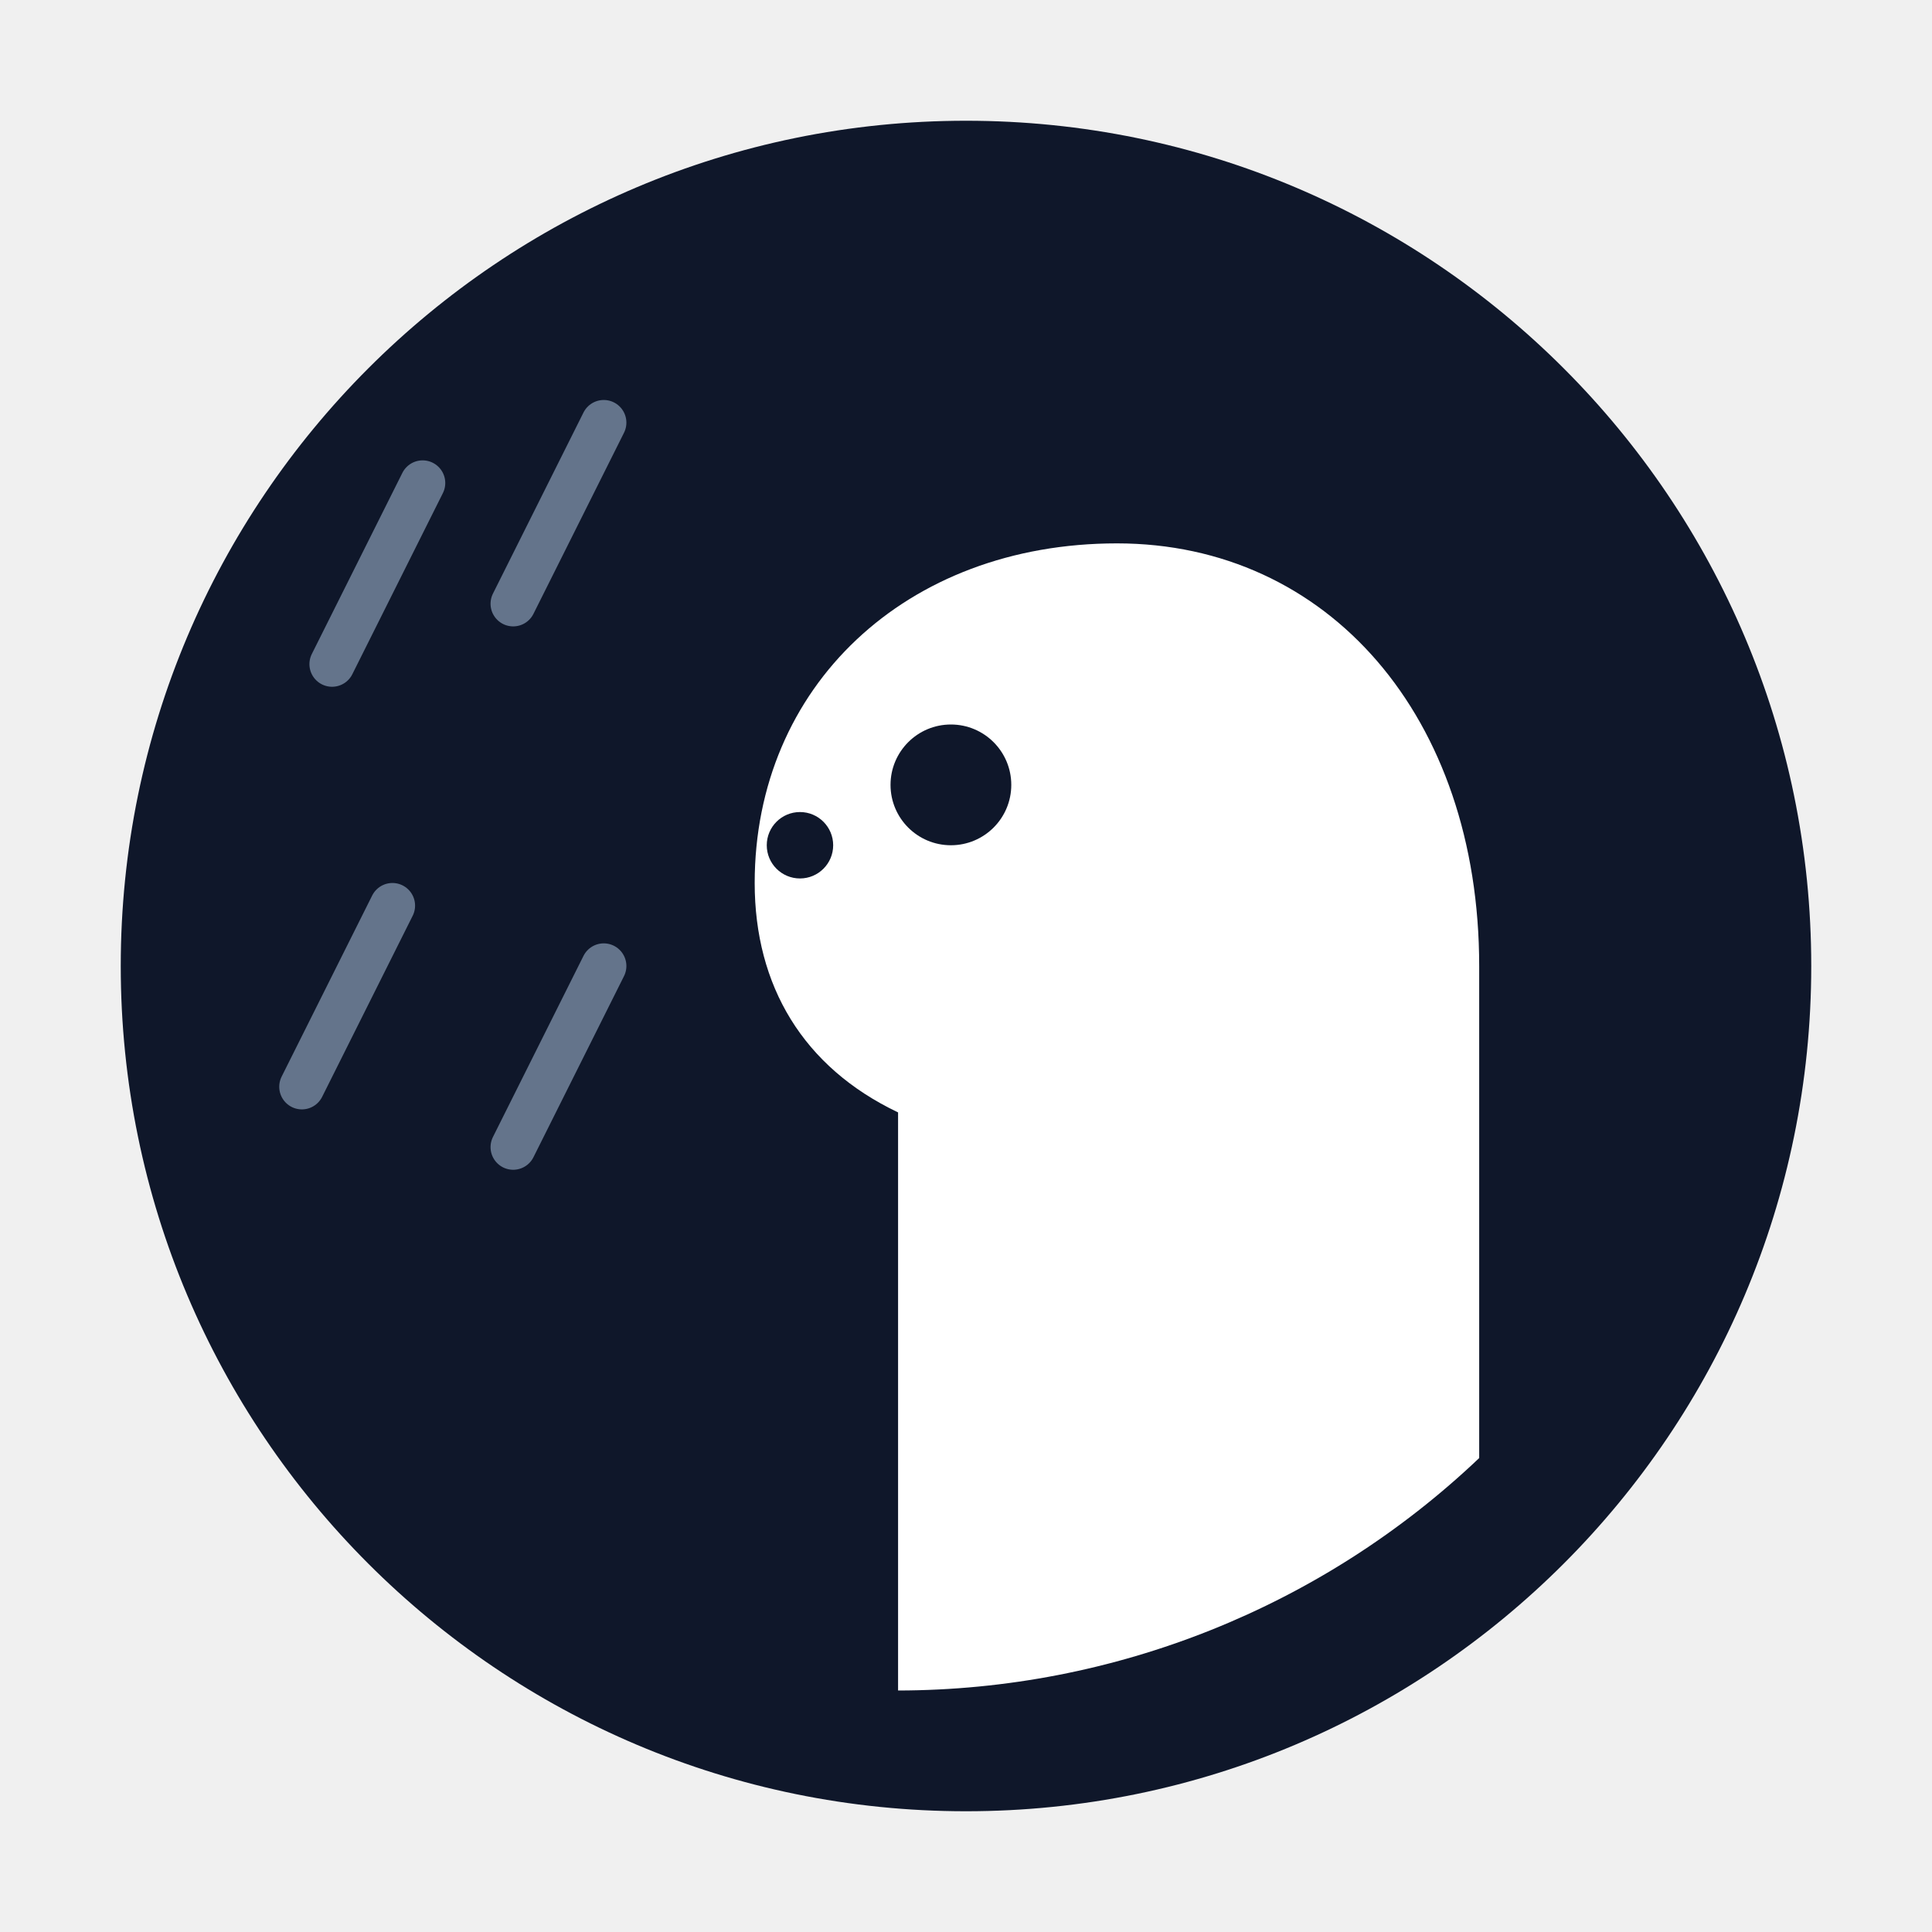
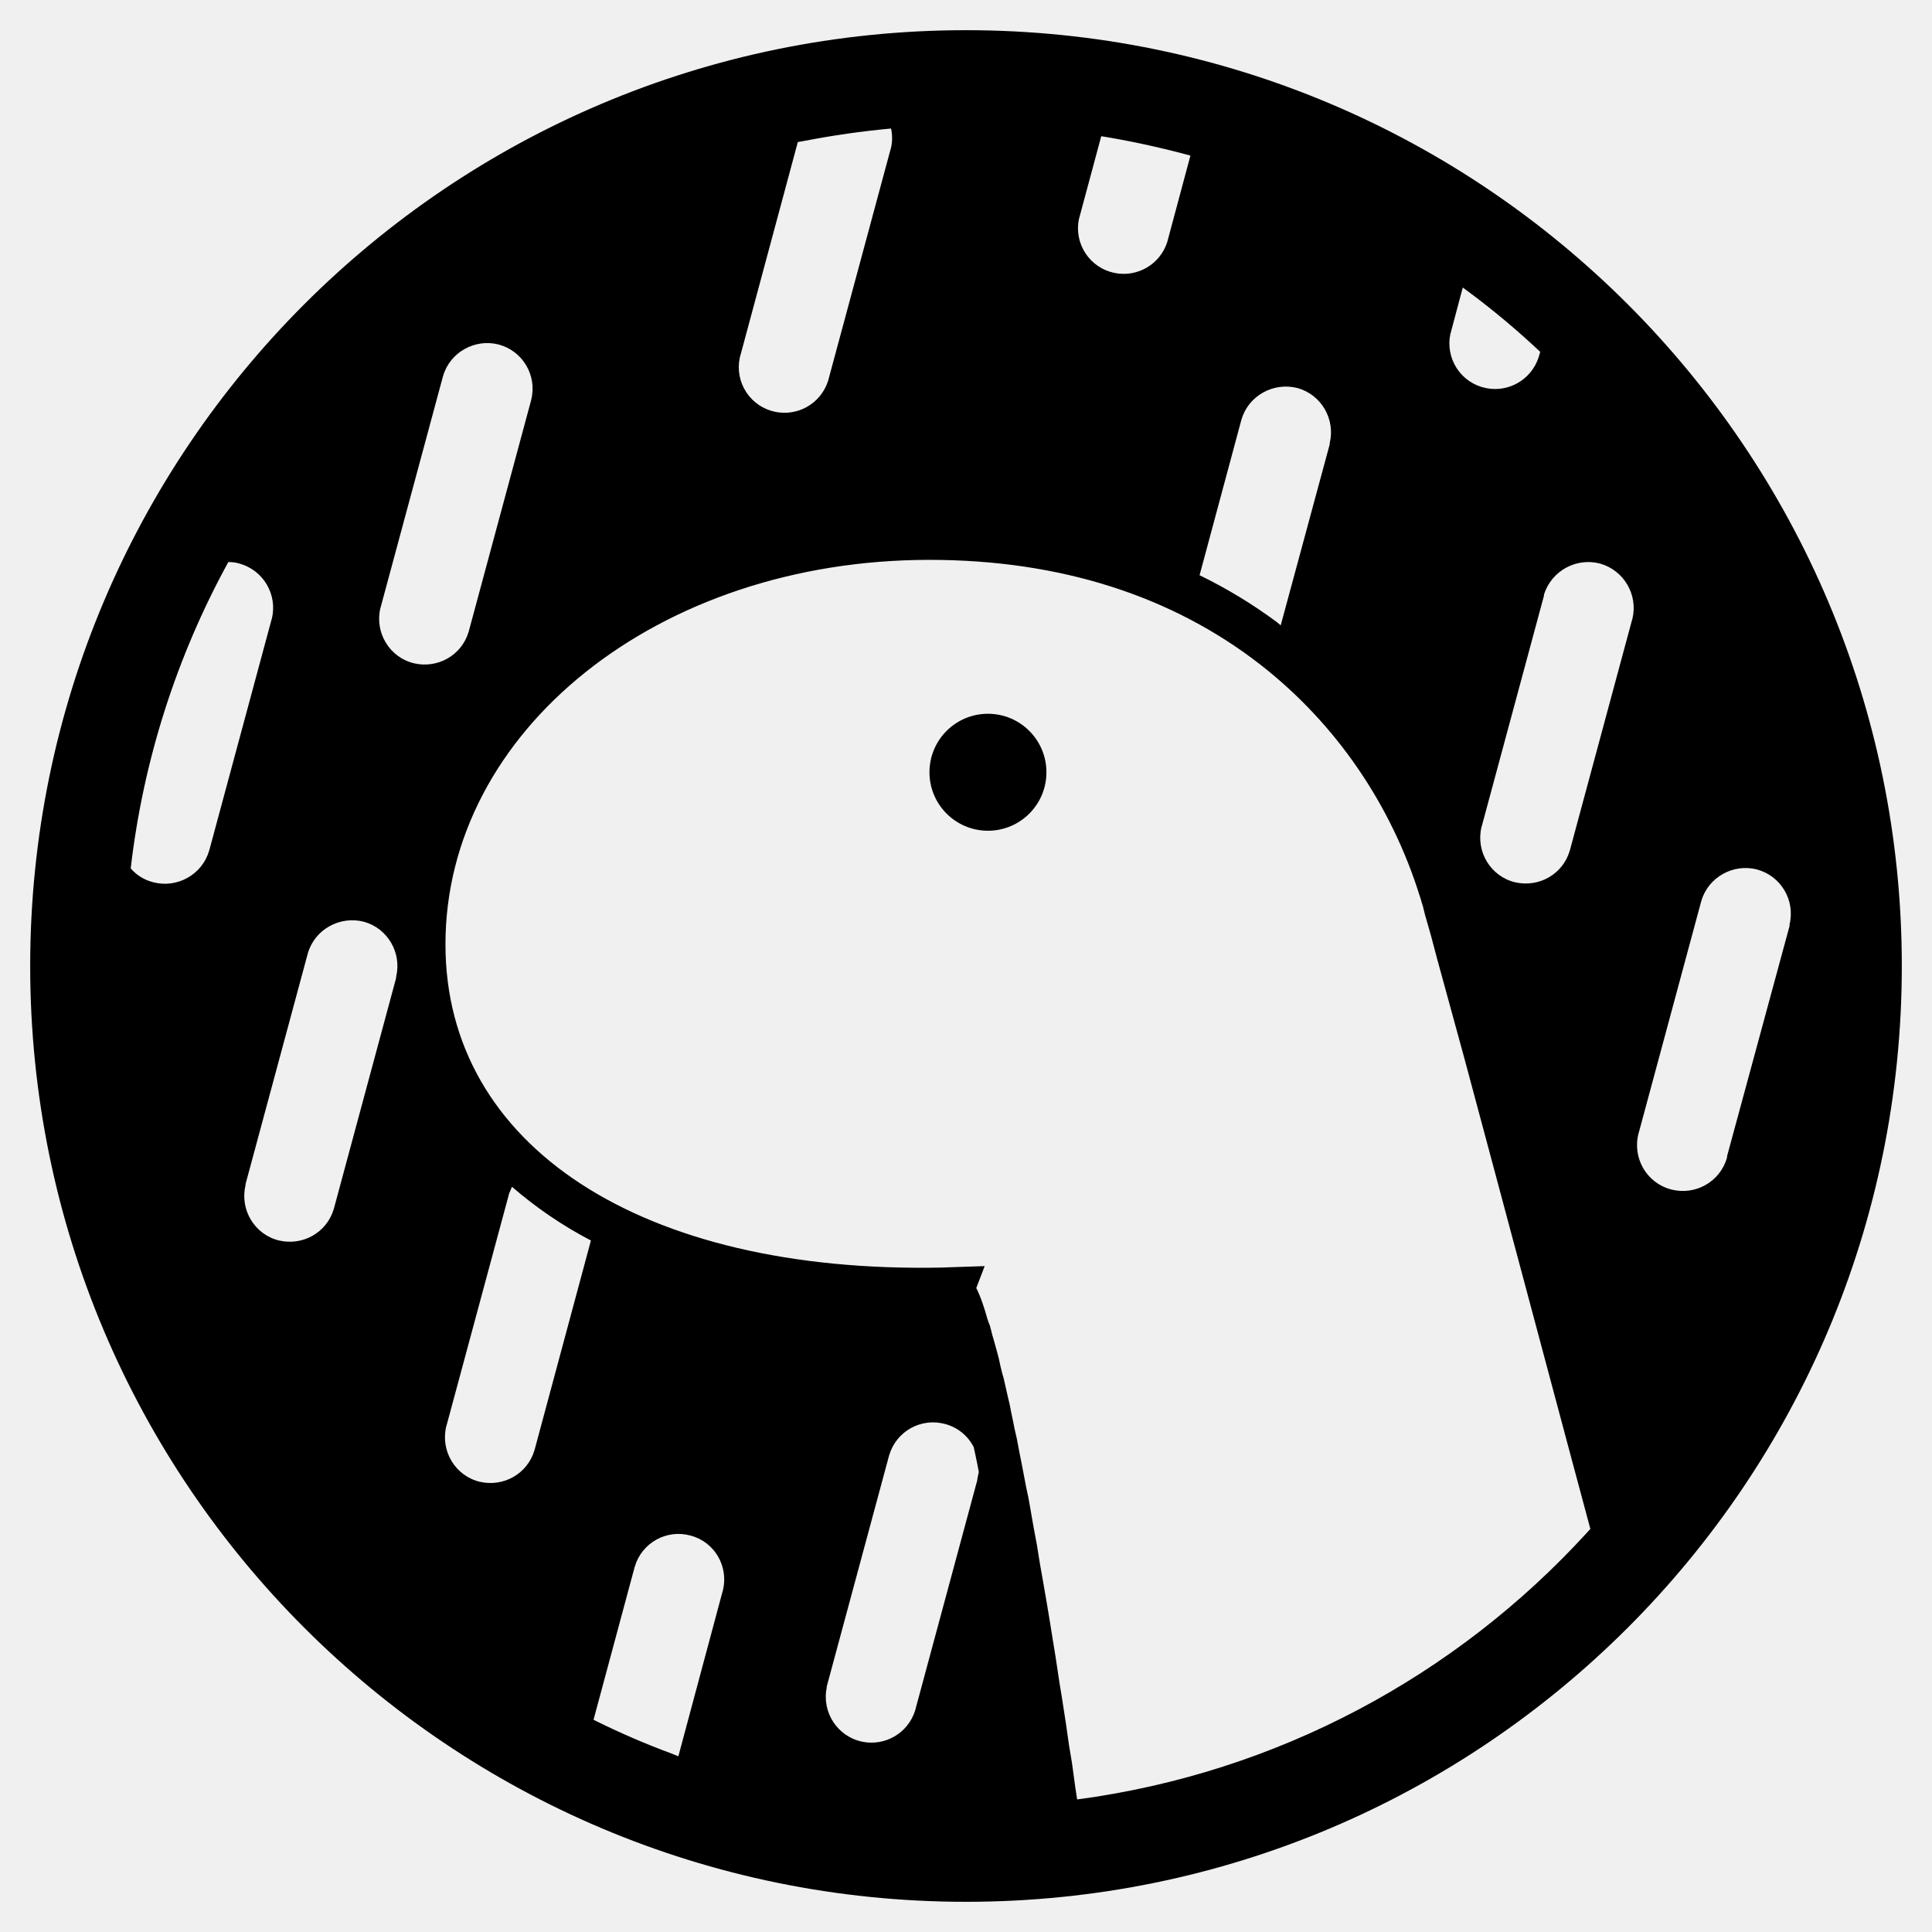
<svg xmlns="http://www.w3.org/2000/svg" viewBox="0 0 128 128">
-   <circle cx="64" cy="64" r="56" fill="#0F172A" />
-   <path fill="#FFFFFF" d="M74 36c-14 0-24 9.5-24 22.5 0 6.8 3.2 12.2 9.5 15.2V112a56 56 0 0 0 38.5-15.4V64c0-16.5-10-28-24-28z" />
-   <circle cx="63" cy="52" r="4" fill="#0F172A" />
-   <circle cx="53" cy="56" r="2.2" fill="#0F172A" />
-   <path stroke="#64748B" stroke-width="3" stroke-linecap="round" d="M28 32l-6 12m18-16l-6 12M26 60l-6 12m20-8l-6 12" />
+   <path d="M64 2C29.755 2 2 29.755 2 64c0 34.245 27.755 62 62 62 34.245 0 62-27.755 62-62 0-34.245-27.755-62-62-62zm32.09 20.126.023-.073.799-3.003.363.266a53.424 53.424 0 0 1 4.771 3.997l-.097.314-.022.073a3.03 3.03 0 0 1-3.488 2.01 3.02 3.02 0 0 1-2.349-3.584zm-13.853 5.716.023-.073c.46-1.55 2.107-2.47 3.705-2.059 1.574.436 2.519 2.059 2.131 3.657v.073l-3.245 11.988-.266-.218a32.286 32.286 0 0 0-5.11-3.1zM71.484 14.497l.023-.073 1.453-5.4.436.072c1.84.315 3.681.727 5.473 1.211l-1.526 5.691-.022.073a3.03 3.03 0 0 1-3.488 2.01 3.02 3.02 0 0 1-2.349-3.584zM49.009 23.7l.023-.073 3.826-14.216.412-.072a57.938 57.938 0 0 1 5.764-.824c.097.436.097.92-.023 1.356l-.022.073-4.117 15.258-.023.073a3.03 3.03 0 0 1-3.488 2.01 3.02 3.02 0 0 1-2.349-3.584zM13.843 56.395c-.46 1.55-2.107 2.47-3.681 2.058a2.867 2.867 0 0 1-1.502-.92 55.517 55.517 0 0 1 6.467-20.295c.242 0 .484.023.726.097a3.042 3.042 0 0 1 2.156 3.657l-.023.073-4.117 15.258zm12.4 8.33v.074l-4.117 15.258-.023.072c-.46 1.526-2.034 2.422-3.608 2.059-1.623-.388-2.616-2.034-2.229-3.657v-.073L20.384 63.2l.022-.073c.46-1.55 2.107-2.47 3.706-2.058 1.574.436 2.519 2.058 2.131 3.657zm1.187-20.78c-1.623-.387-2.616-2.034-2.228-3.656l.022-.073 4.117-15.258.023-.073c.46-1.55 2.107-2.47 3.681-2.058a3.028 3.028 0 0 1 2.156 3.633l-.023.096-4.117 15.258-.023.073c-.46 1.526-2.034 2.422-3.608 2.059zm7.992 52.096-.023.072c-.46 1.526-2.034 2.422-3.608 2.06-1.623-.388-2.616-2.035-2.228-3.658l.022-.073 4.117-15.258.023-.097.194-.46a27.216 27.216 0 0 0 5.231 3.56zm12.473 9.324-.023.073-2.93 10.923-.412-.17a51.943 51.943 0 0 1-5.207-2.252l2.712-10.075.023-.073a3.011 3.011 0 0 1 3.681-2.058c1.599.412 2.543 2.034 2.156 3.633zm16.929-7.726-.073.34v.072l-4.117 15.258-.023.073a3.03 3.03 0 0 1-3.487 2.01 3.032 3.032 0 0 1-2.35-3.584v-.073l4.118-15.258.022-.073a3.026 3.026 0 0 1 3.706-2.059 2.984 2.984 0 0 1 1.889 1.526l.097.436.145.702.097.51zm40.276 3.948c-8.622 9.421-20.441 15.863-33.737 17.631l-.121-.8-.218-1.598-.194-1.162-.218-1.526-.29-1.865-.121-.726-.266-1.768-.17-1.042-.218-1.356-.218-1.308-.218-1.26-.218-1.234-.194-1.211-.218-1.163-.194-1.114-.145-.823-.17-.8-.096-.508-.194-1.017-.146-.727-.169-.896-.145-.63-.12-.605-.122-.581-.073-.388-.17-.726-.12-.533-.121-.533-.097-.339-.12-.484-.098-.46-.12-.46-.121-.437-.073-.266-.121-.412-.097-.387-.073-.266-.097-.243-.072-.218-.097-.339-.073-.242-.049-.145a9.113 9.113 0 0 0-.435-1.138l-.073-.145.557-1.454-2.204.073-.605.023c-20.006.412-32.915-8.09-32.915-21.409 0-14.12 14.047-25.478 32.066-25.478 8.67 0 16.105 2.398 21.966 6.975 4.989 3.9 8.646 9.276 10.535 15.355l.048.145.048.17.097.314.145.582.388 1.356.411 1.55.703 2.567 1.114 4.069 1.792 6.684 2.035 7.605 3.269 12.23 1.235 4.601zm3.052-60.595-.023.073-4.117 15.258-.023.073c-.46 1.525-2.034 2.421-3.609 2.058-1.622-.387-2.615-2.034-2.228-3.657l.023-.073 4.117-15.258v-.072a3.078 3.078 0 0 1 3.705-2.059 3.062 3.062 0 0 1 2.156 3.657zm10.414 20.344-4.142 15.258v.073c-.436 1.623-2.107 2.567-3.73 2.131-1.622-.436-2.567-2.107-2.13-3.73l.022-.072 4.117-15.258.023-.073c.46-1.55 2.107-2.47 3.681-2.059a3.028 3.028 0 0 1 2.156 3.633zM69.329 51.164a3.875 3.875 0 0 1-3.875 3.875 3.875 3.875 0 0 1-3.875-3.875 3.875 3.875 0 0 1 3.875-3.875 3.875 3.875 0 0 1 3.875 3.875z" />
</svg>
